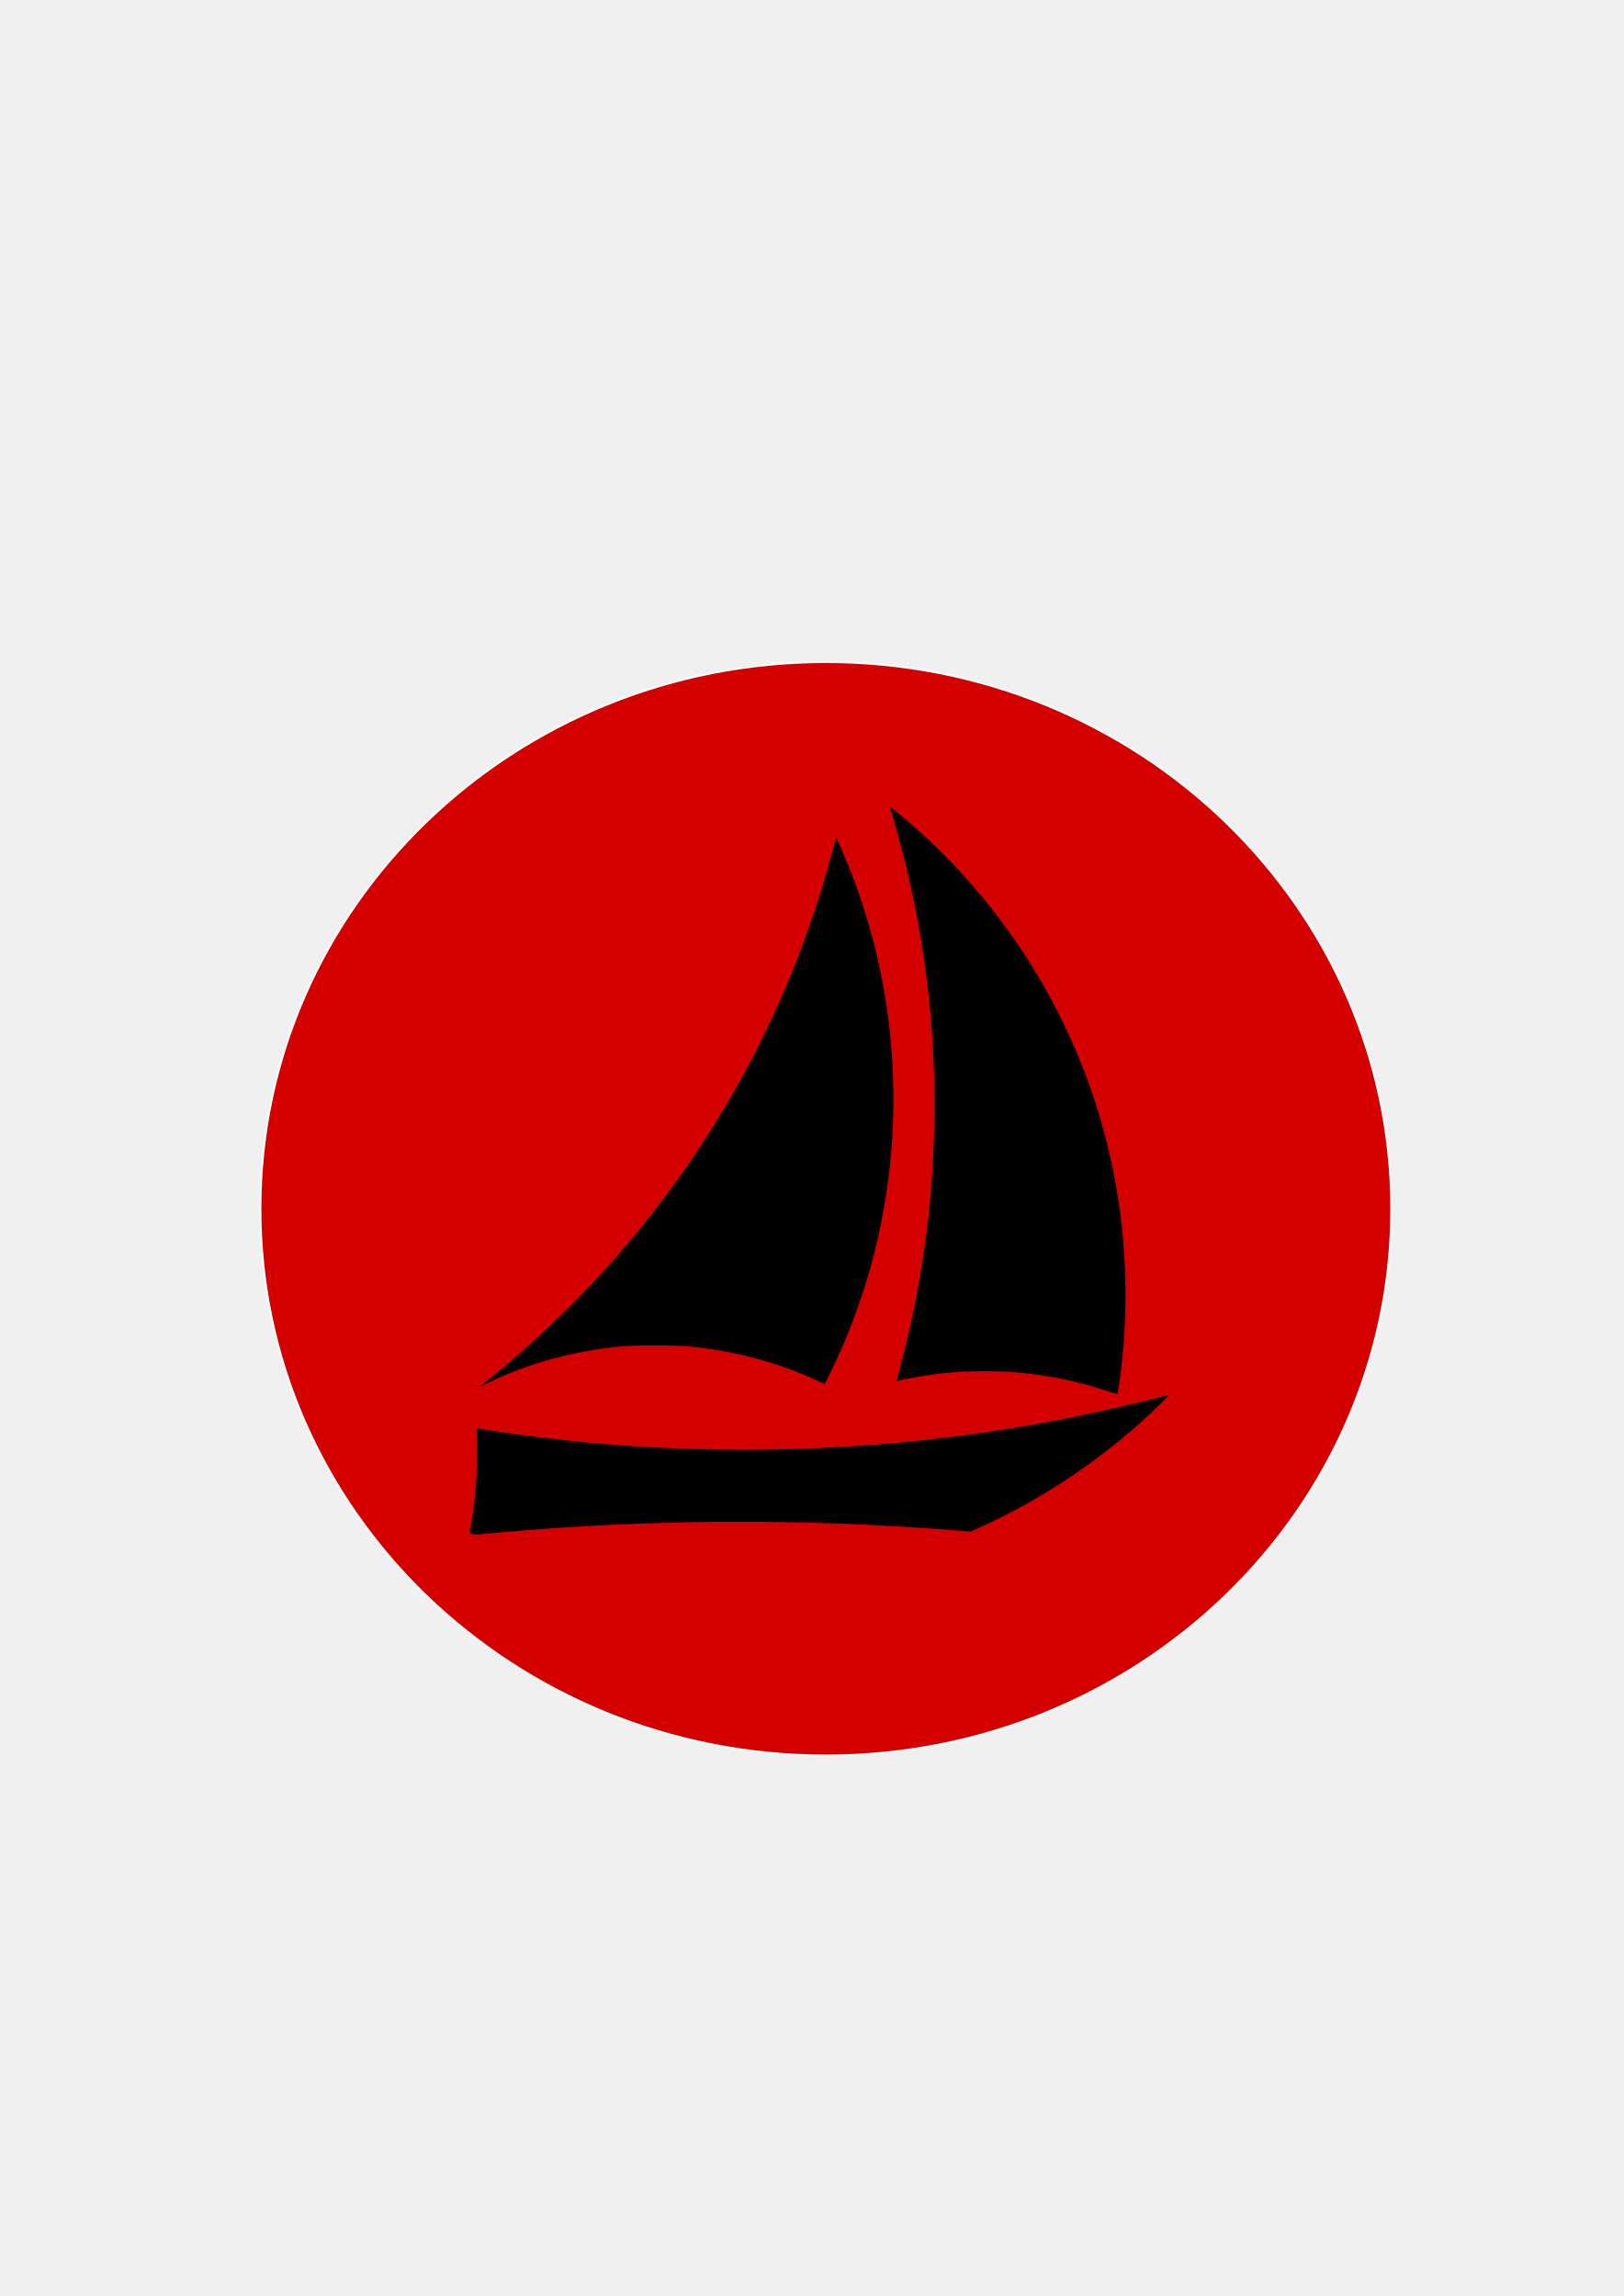
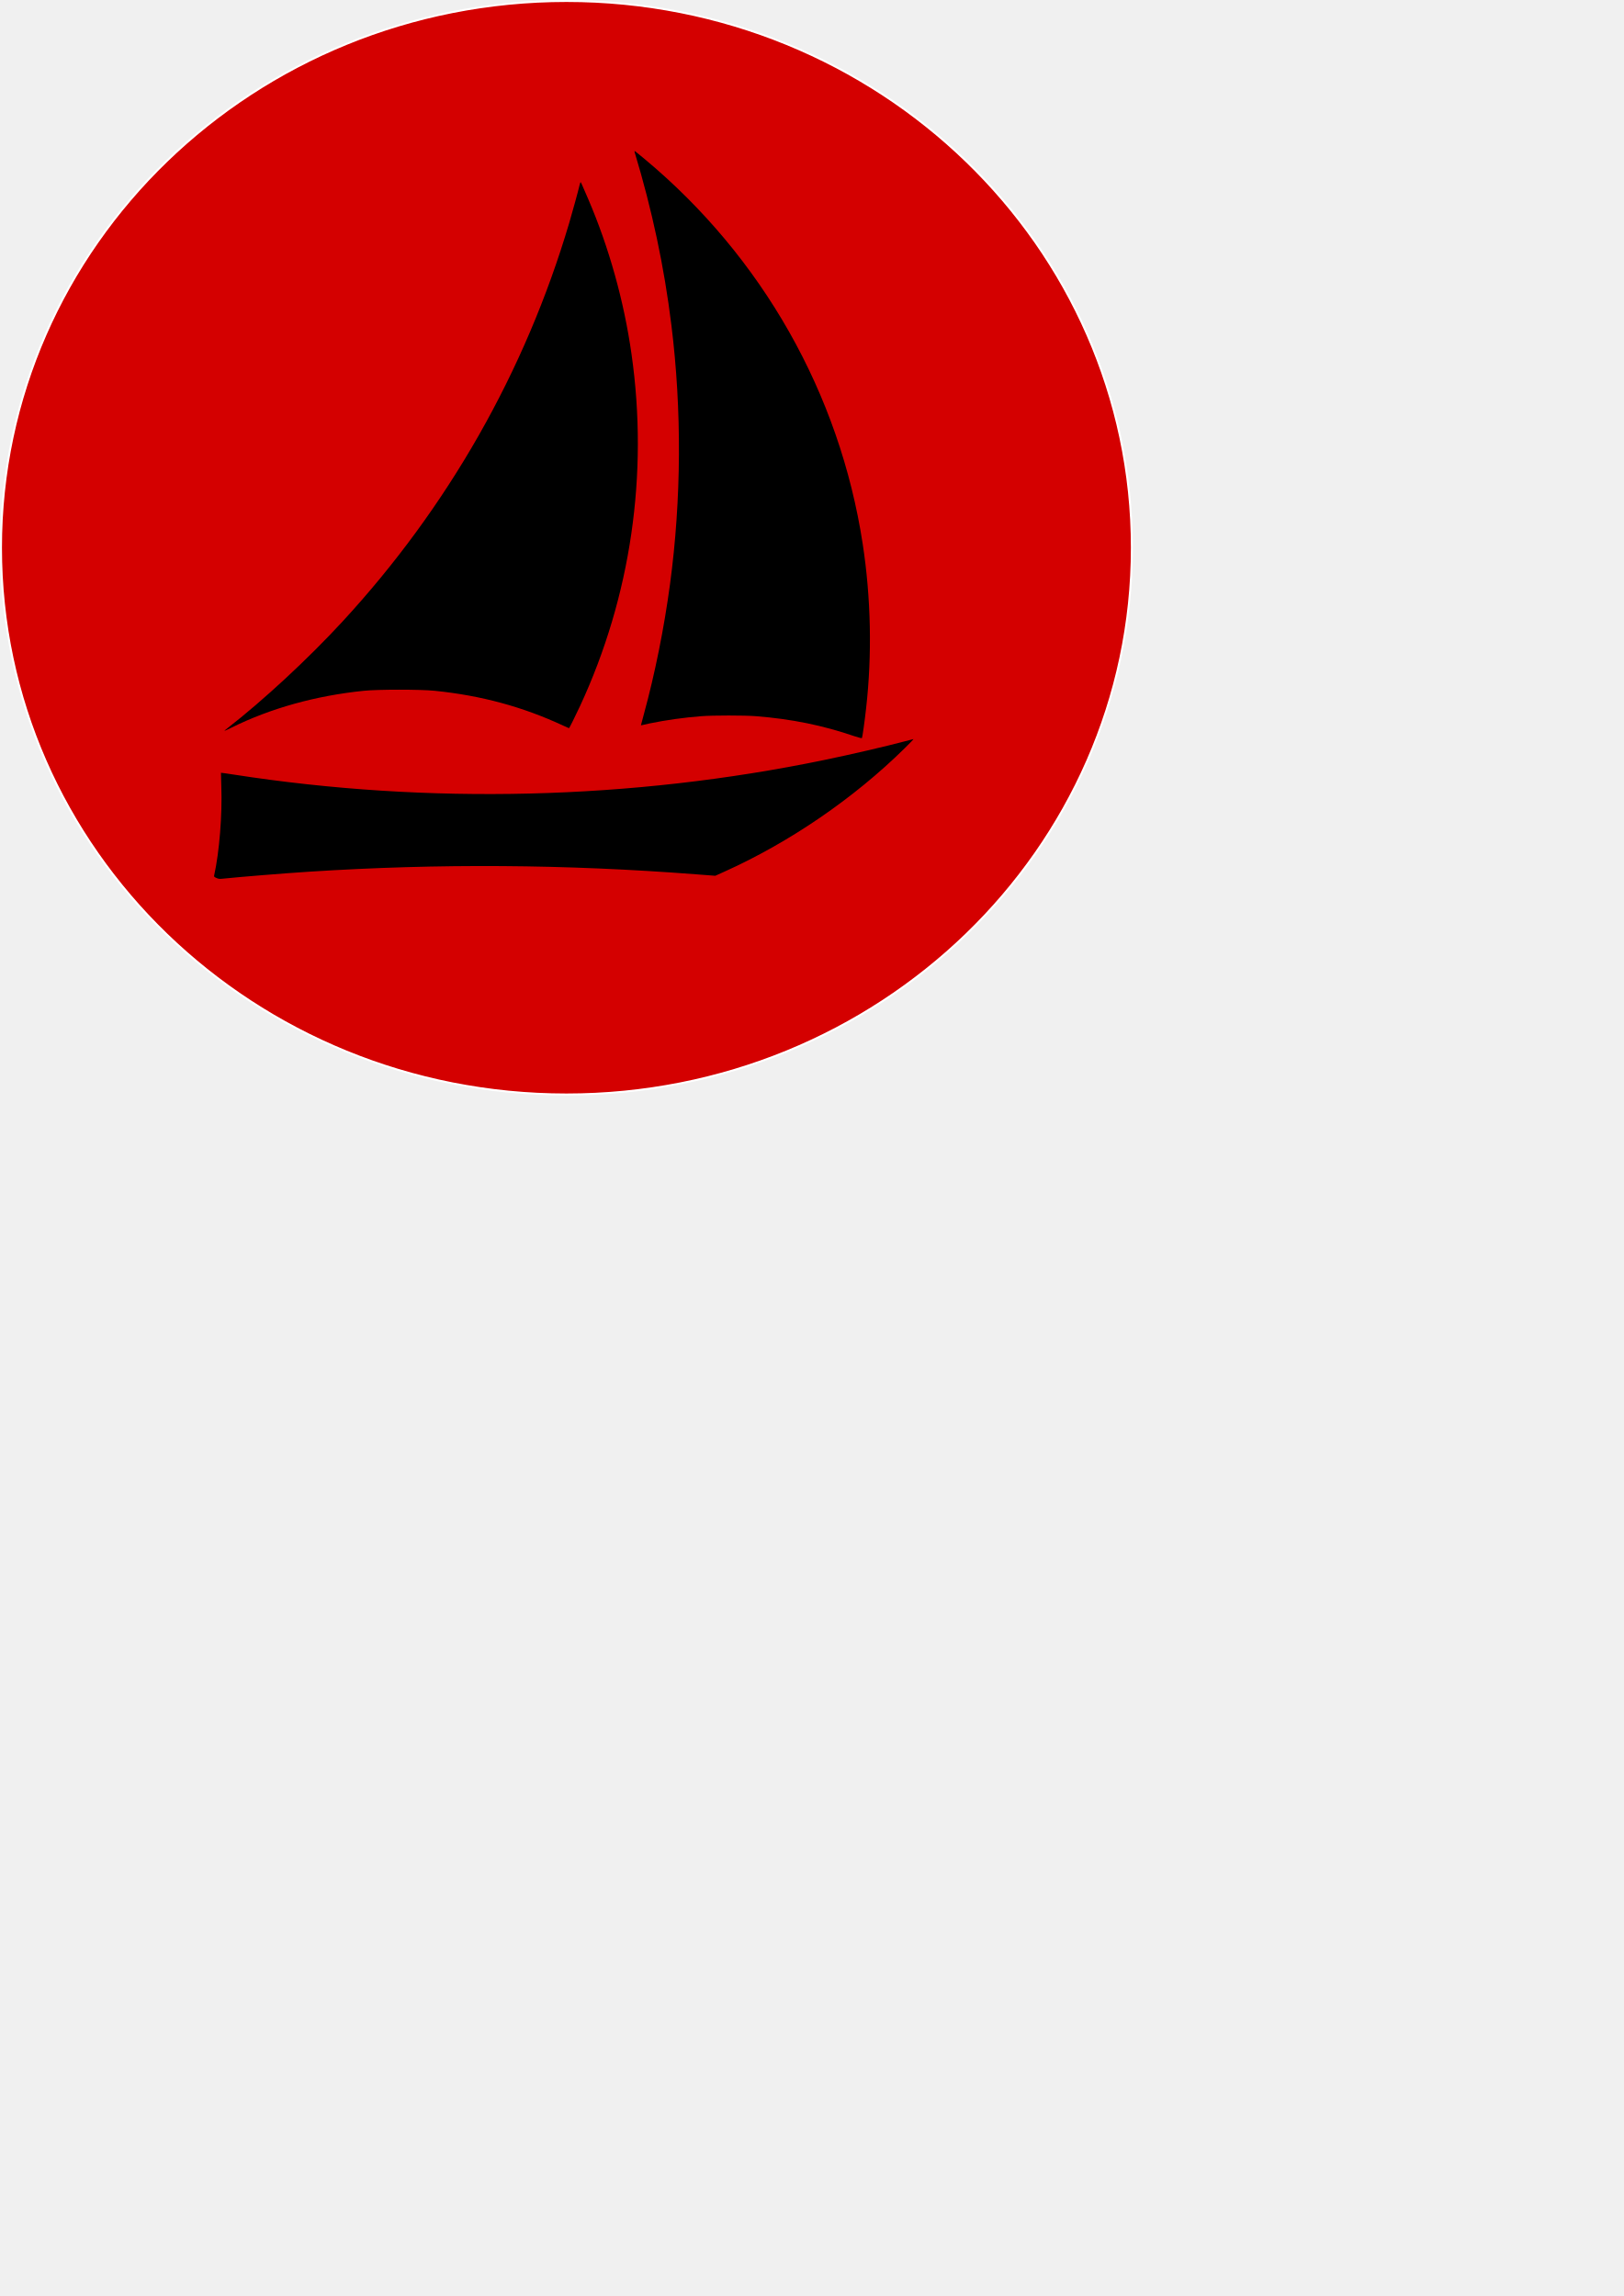
<svg xmlns="http://www.w3.org/2000/svg" width="210mm" height="297mm" viewBox="0 0 210 297" version="1.1" id="svg5">
  <defs id="defs2" />
  <g id="layer2" style="display:inline">
-     <ellipse style="fill:#d40000;stroke:#ffffff;stroke-width:0.254" id="path274" cx="106.81" cy="156.365" rx="73.131" ry="70.725" />
+     <ellipse style="fill:#d40000;stroke:#ffffff;stroke-width:0.254" id="path274" cx="73.258" cy="70.852" rx="73.131" ry="70.725" />
  </g>
  <g id="layer1" style="display:inline">
-     <g transform="matrix(0.00736477,0,0,-0.00736477,60.71821,198.5365)" fill="#000000" stroke="none" id="g33">
+     <g transform="matrix(0.00736477,0,0,-0.00736477,27.66477,113.7138)" fill="#000000" stroke="none" id="g33">
      <path d="m 7390,12763 c 305,-1009 518,-2009 644,-3033 185,-1492 176,-3061 -24,-4550 -104,-773 -264,-1571 -460,-2287 -28,-100 -50,-185 -50,-188 0,-4 6,-5 14,-2 8,3 70,17 138,31 286,59 606,104 908,127 201,16 762,16 960,0 628,-50 1169,-160 1733,-353 66,-22 122,-36 127,-32 8,9 49,301 74,529 106,939 85,1932 -60,2880 -404,2641 -1765,5043 -3832,6764 -90,75 -167,137 -172,139 -5,2 -5,-9 0,-25 z" id="path27" />
      <path d="m 6420,12183 c -17,-78 -129,-486 -180,-658 C 5467,8916 4112,6533 2256,4521 1657,3871 861,3133 238,2650 c -32,-24 -56,-46 -54,-47 2,-2 59,24 127,58 684,339 1479,560 2319,646 252,26 999,26 1250,0 815,-83 1544,-281 2253,-611 54,-25 100,-46 103,-46 6,0 111,212 195,392 890,1919 1204,4064 903,6178 -132,933 -397,1878 -761,2725 -128,298 -127,295 -134,295 -3,0 -12,-26 -19,-57 z" id="path29" />
      <path d="m 12130,2419 c -317,-85 -948,-232 -1420,-329 C 7338,1393 3766,1305 351,1835 c -124,19 -226,34 -227,32 -1,-1 2,-108 6,-237 C 149,1135 96,474 4,62 0,43 6,36 45,19 86,1 98,0 188,10 453,38 1227,101 1675,130 3948,276 6169,261 8465,84 l 340,-26 157,71 c 1147,516 2277,1290 3168,2168 91,89 161,162 155,162 -5,0 -75,-18 -155,-40 z" id="path31" />
    </g>
  </g>
</svg>
